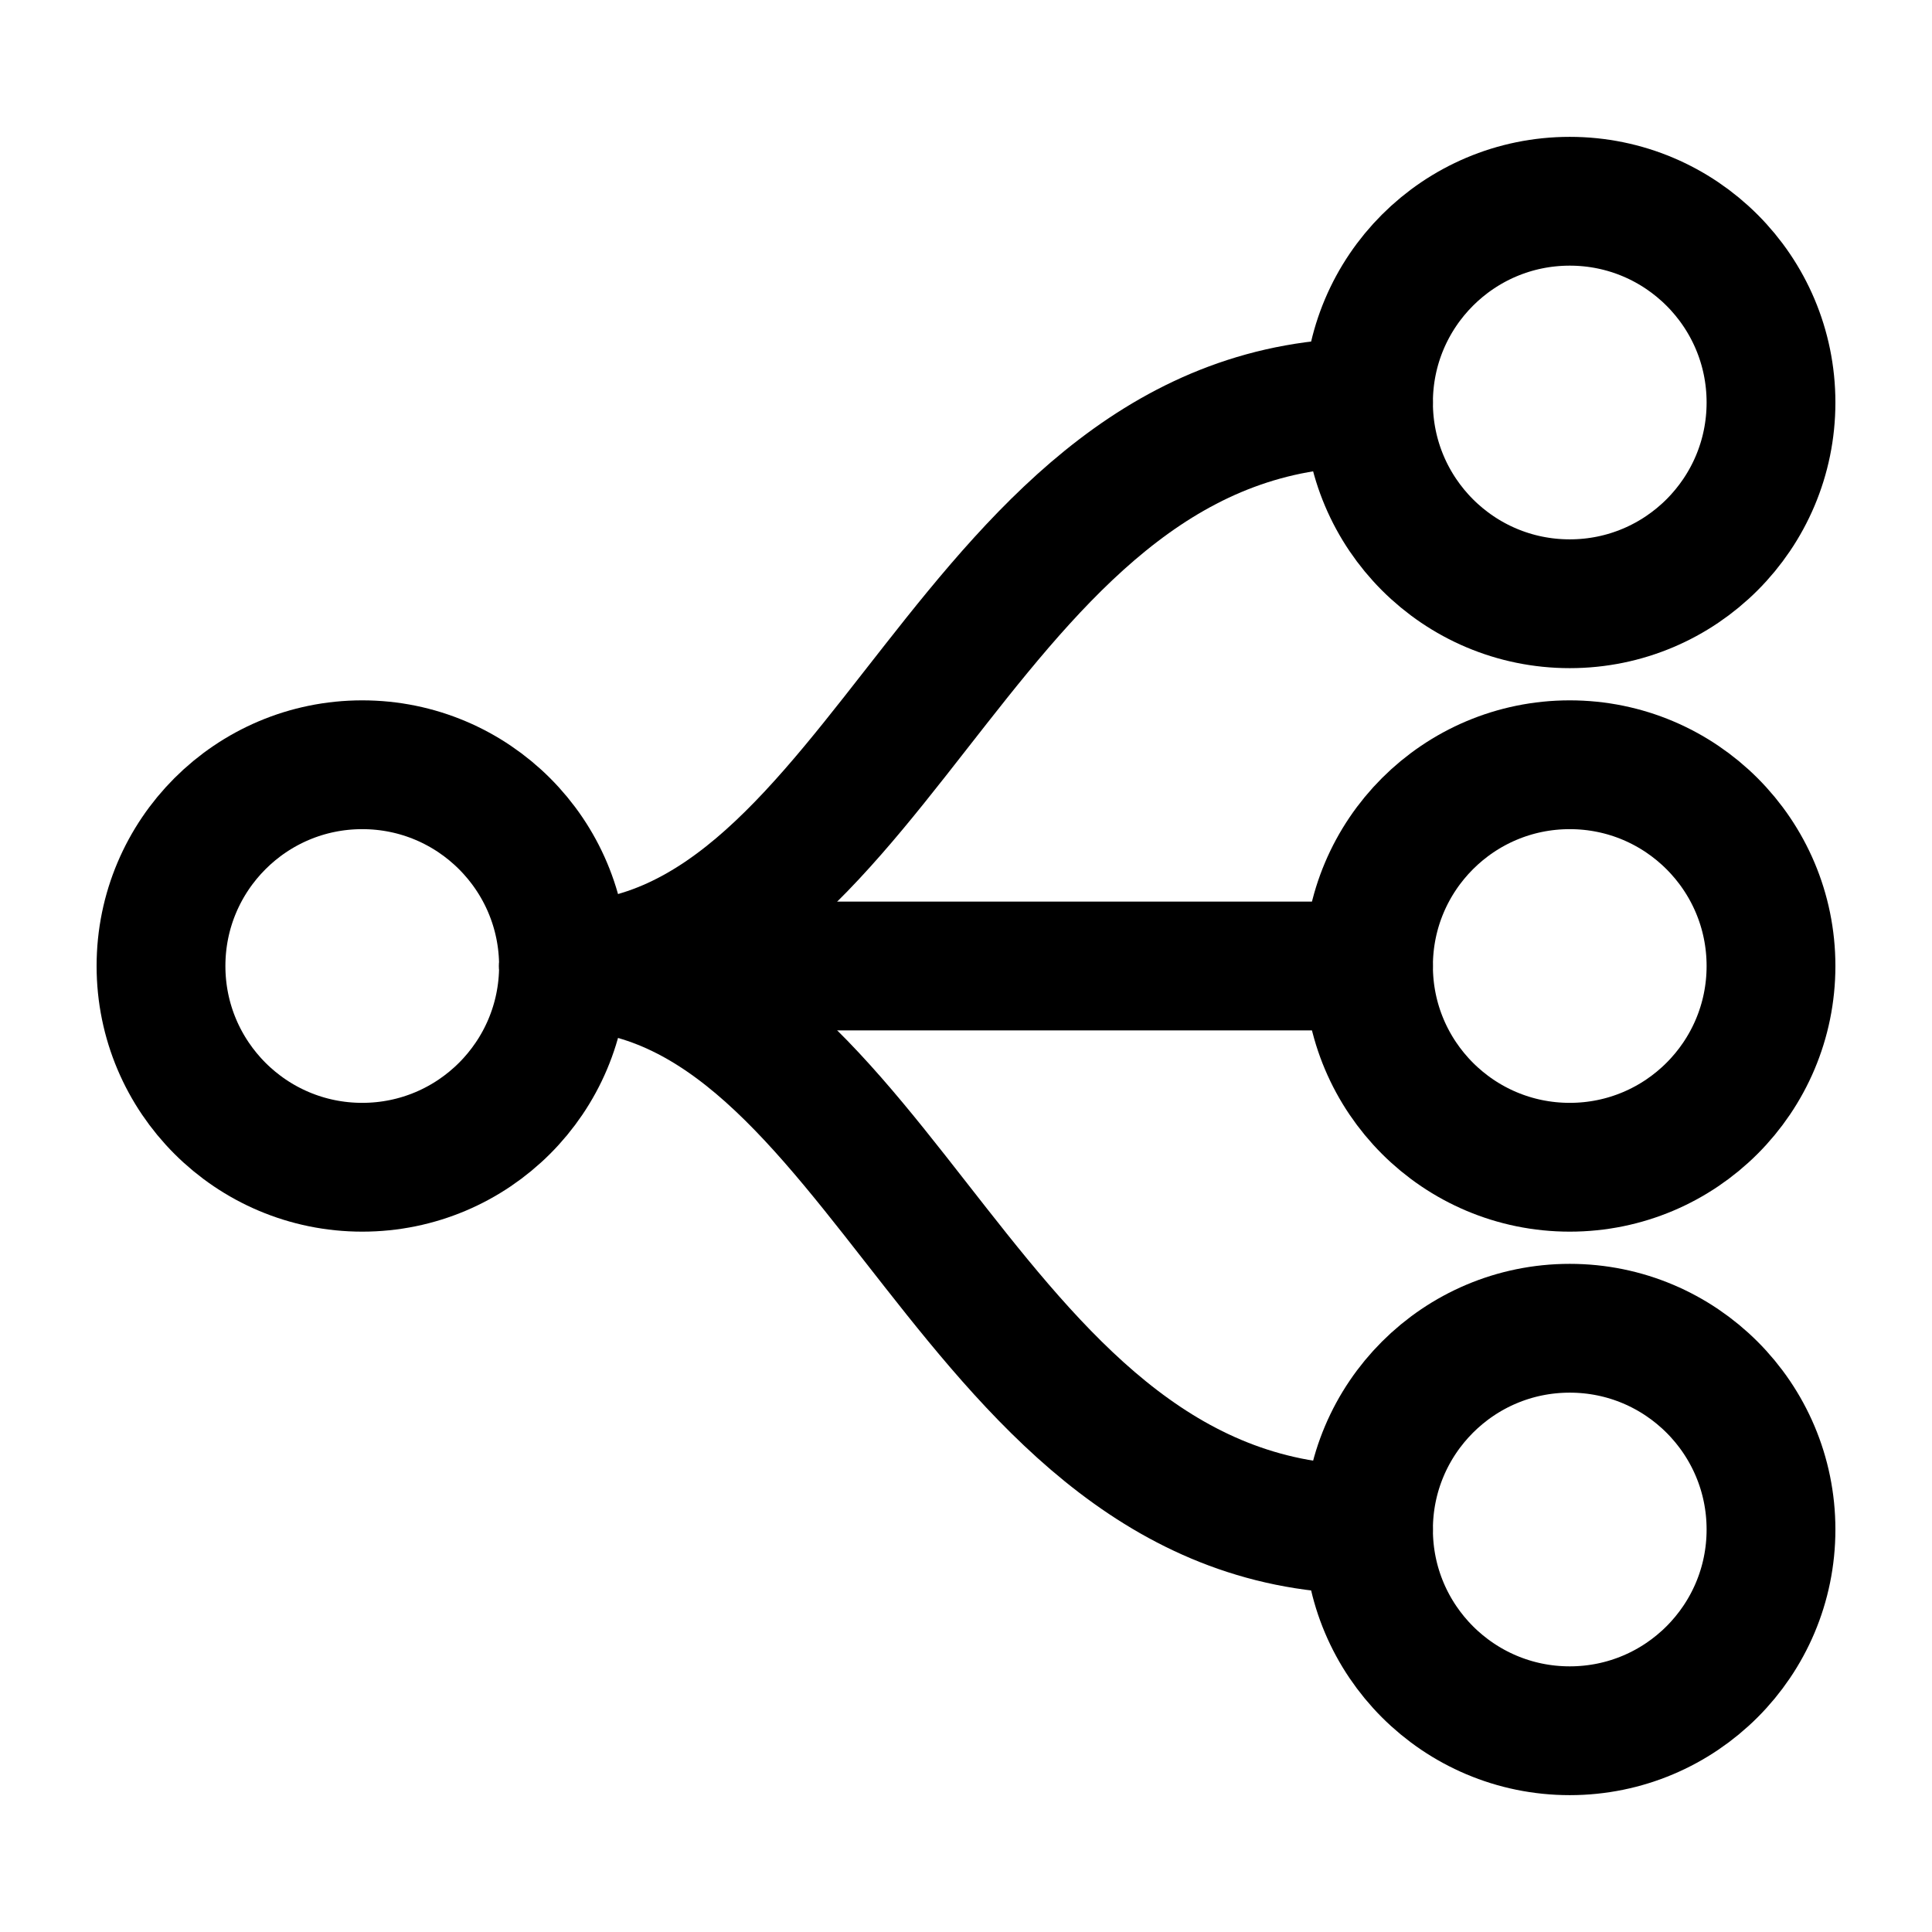
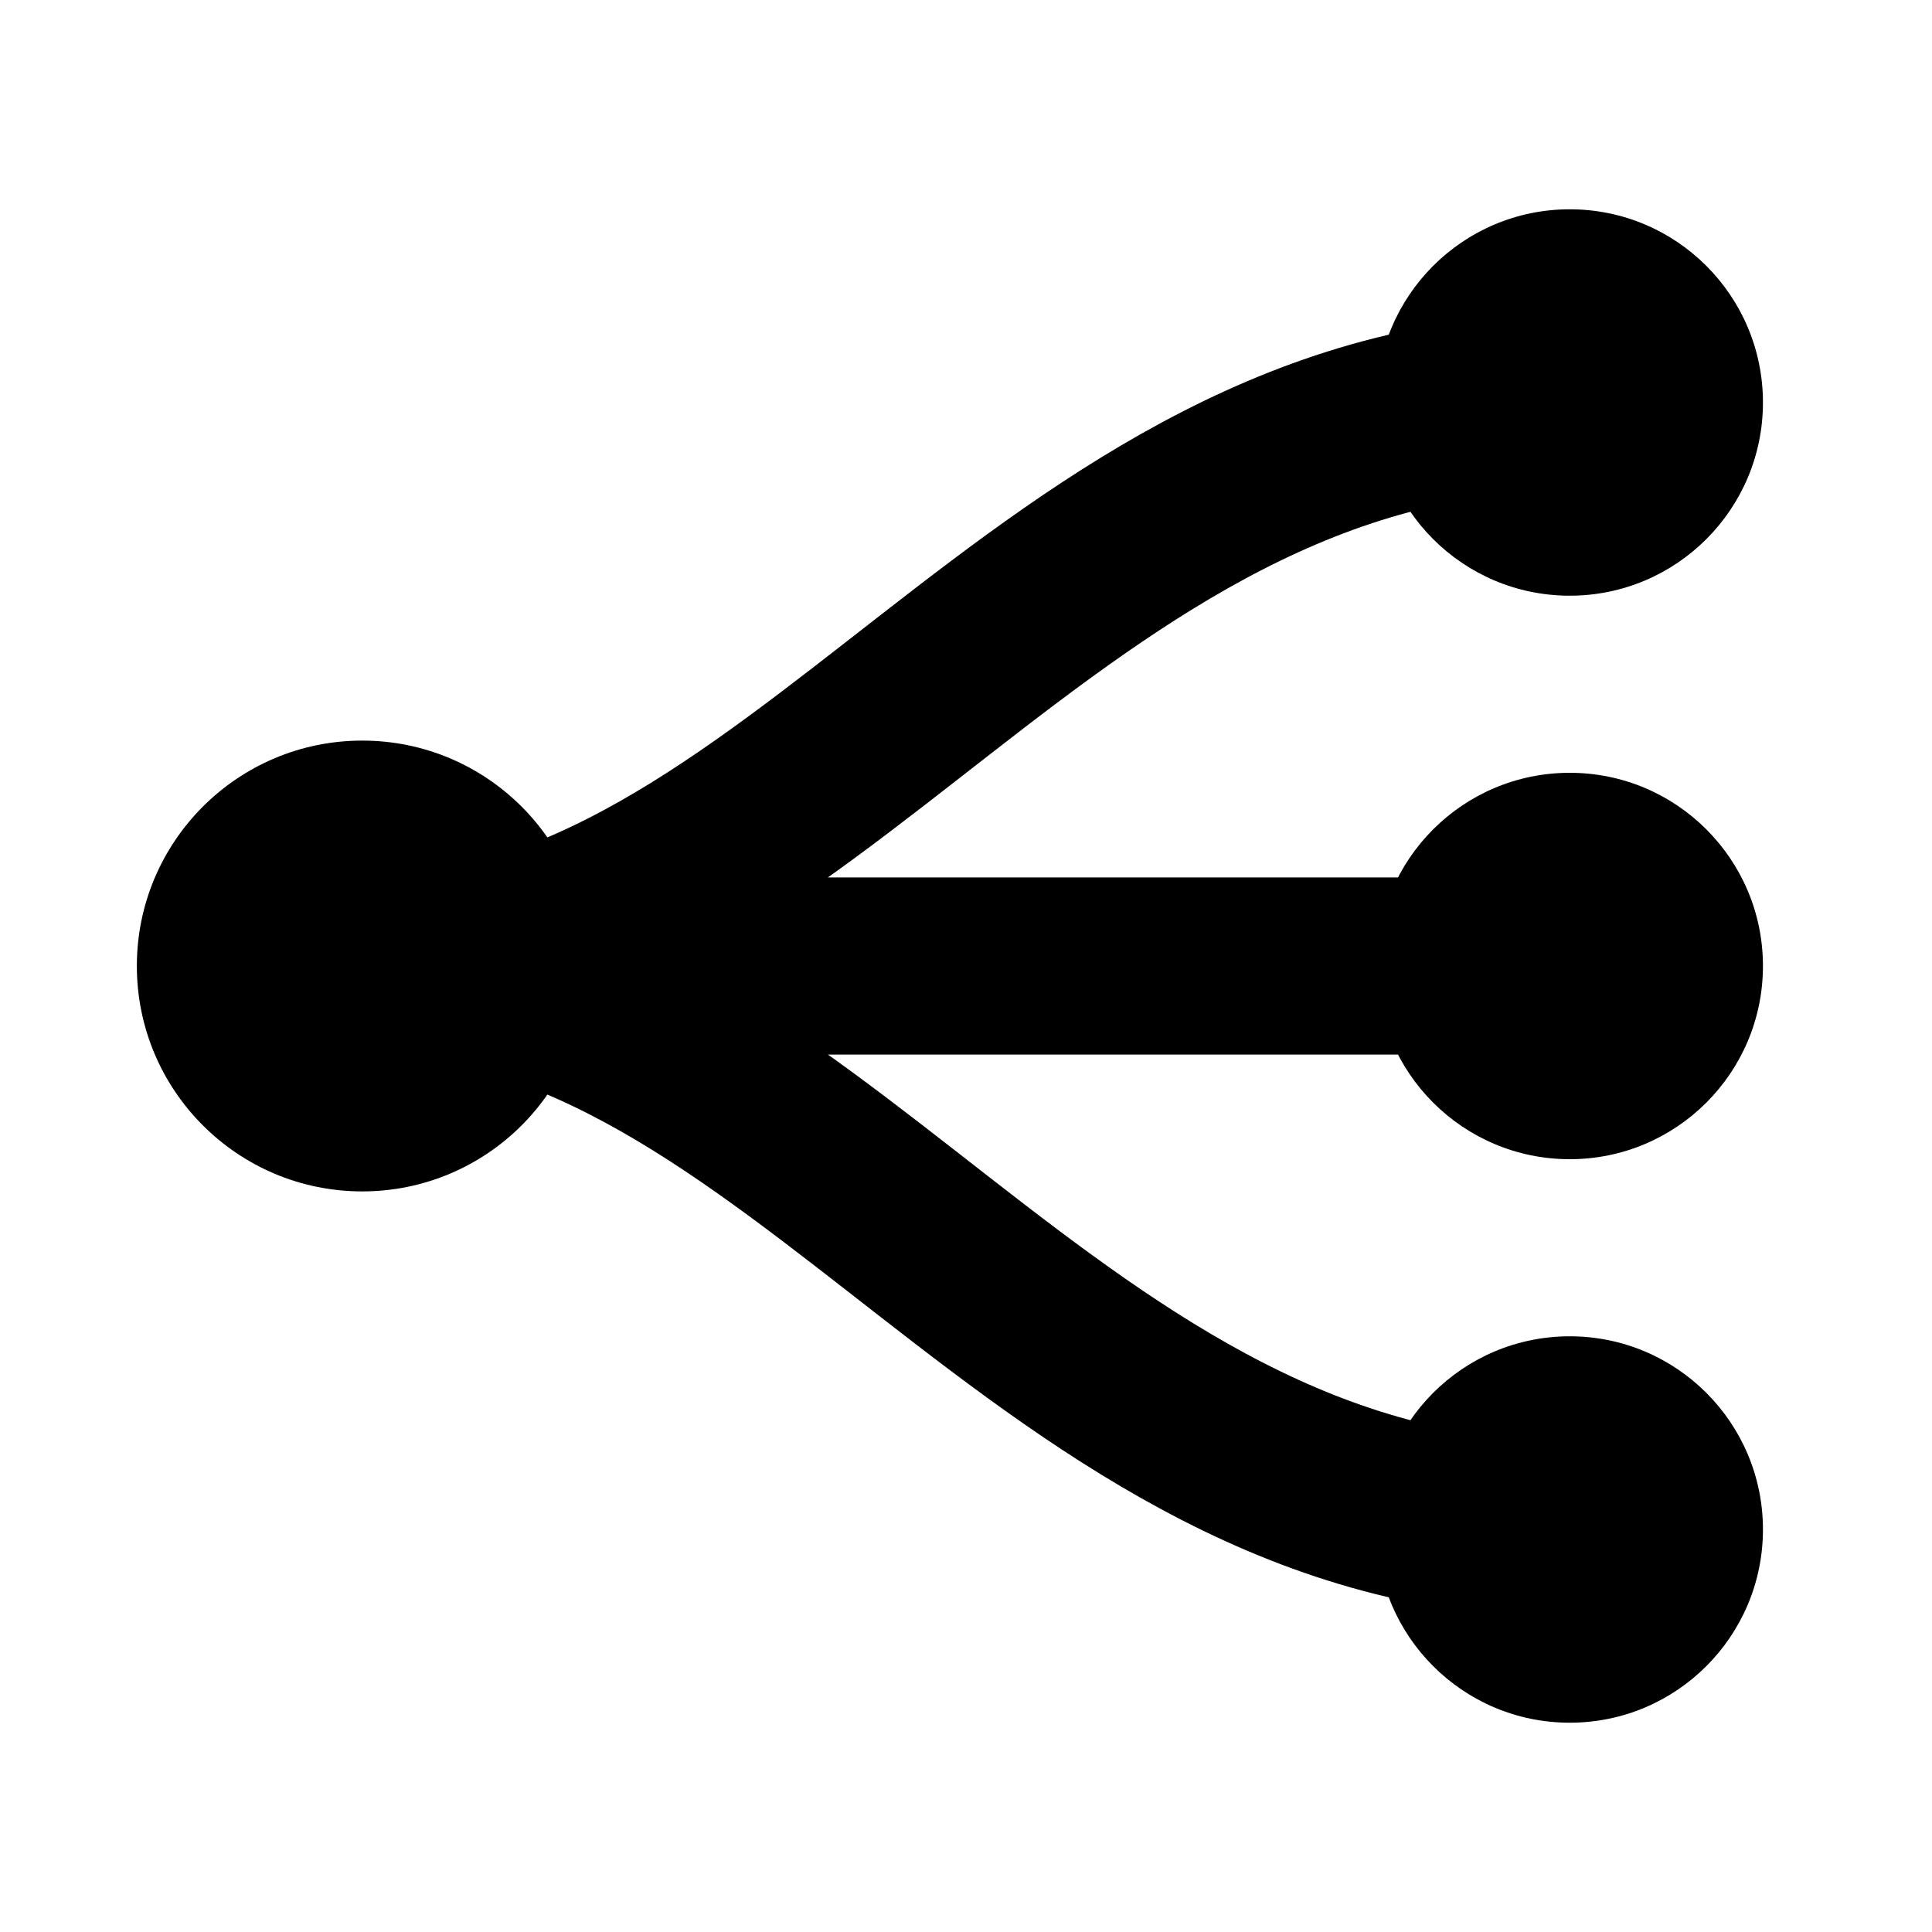
- <svg xmlns="http://www.w3.org/2000/svg" width="24" height="24" viewBox="0 0 24 24" fill="none" stroke="currentColor" stroke-width="1.6" stroke-linecap="round" stroke-linejoin="round">
-   <circle cx="4.5" cy="12" r="2.5" />
-   <circle cx="19.5" cy="5" r="2.5" />
-   <circle cx="19.5" cy="12" r="2.5" />
-   <circle cx="19.5" cy="19" r="2.5" />
-   <path d="M7 12h10" />
-   <path d="M7 12c4 0 5-7 10-7" />
-   <path d="M7 12c4 0 5 7 10 7" />
+ <svg xmlns="http://www.w3.org/2000/svg" width="24" height="24" viewBox="0 0 24 24" fill="currentColor">
+   <path fill="none" stroke="currentColor" stroke-width="2.2" stroke-linecap="round" stroke-linejoin="round" d="M4.5 12h15M4.5 12c5.5 0 8.5-7 15-7M4.5 12c5.5 0 8.5 7 15 7" />
+   <circle cx="4.5" cy="12" r="2.8" />
+   <circle cx="19.5" cy="5" r="2.4" />
+   <circle cx="19.5" cy="12" r="2.4" />
+   <circle cx="19.5" cy="19" r="2.4" />
</svg>
